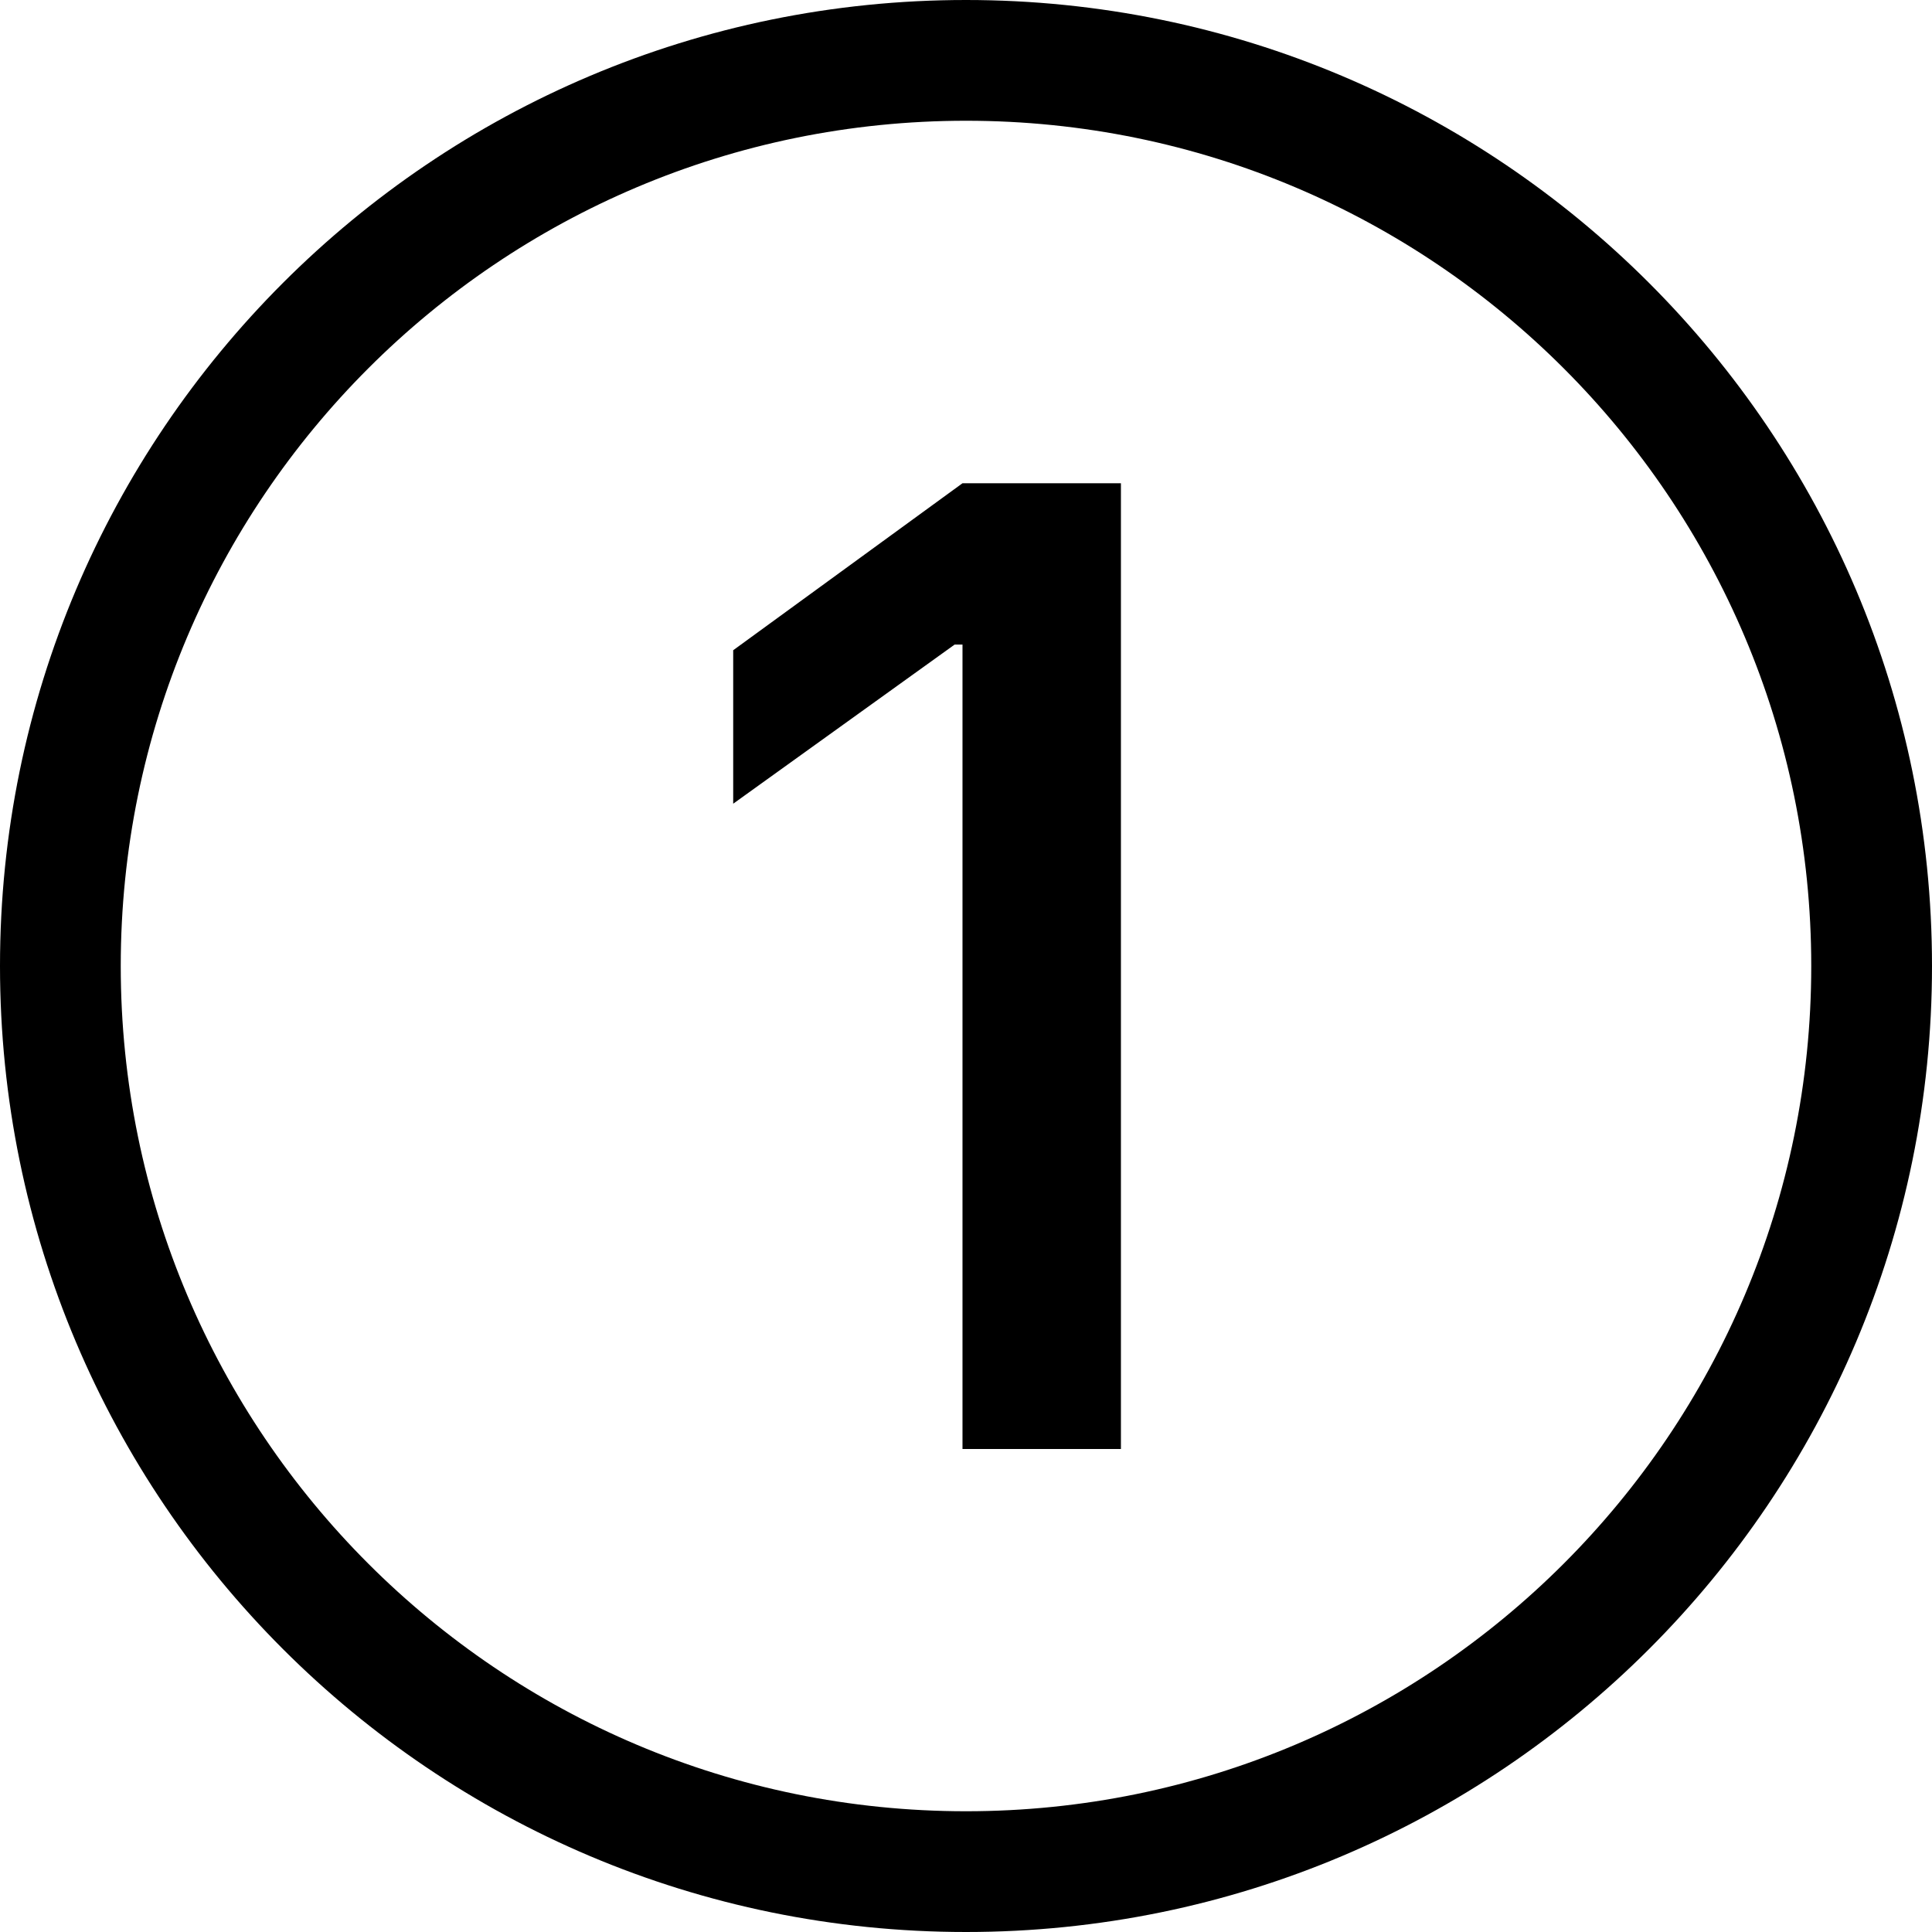
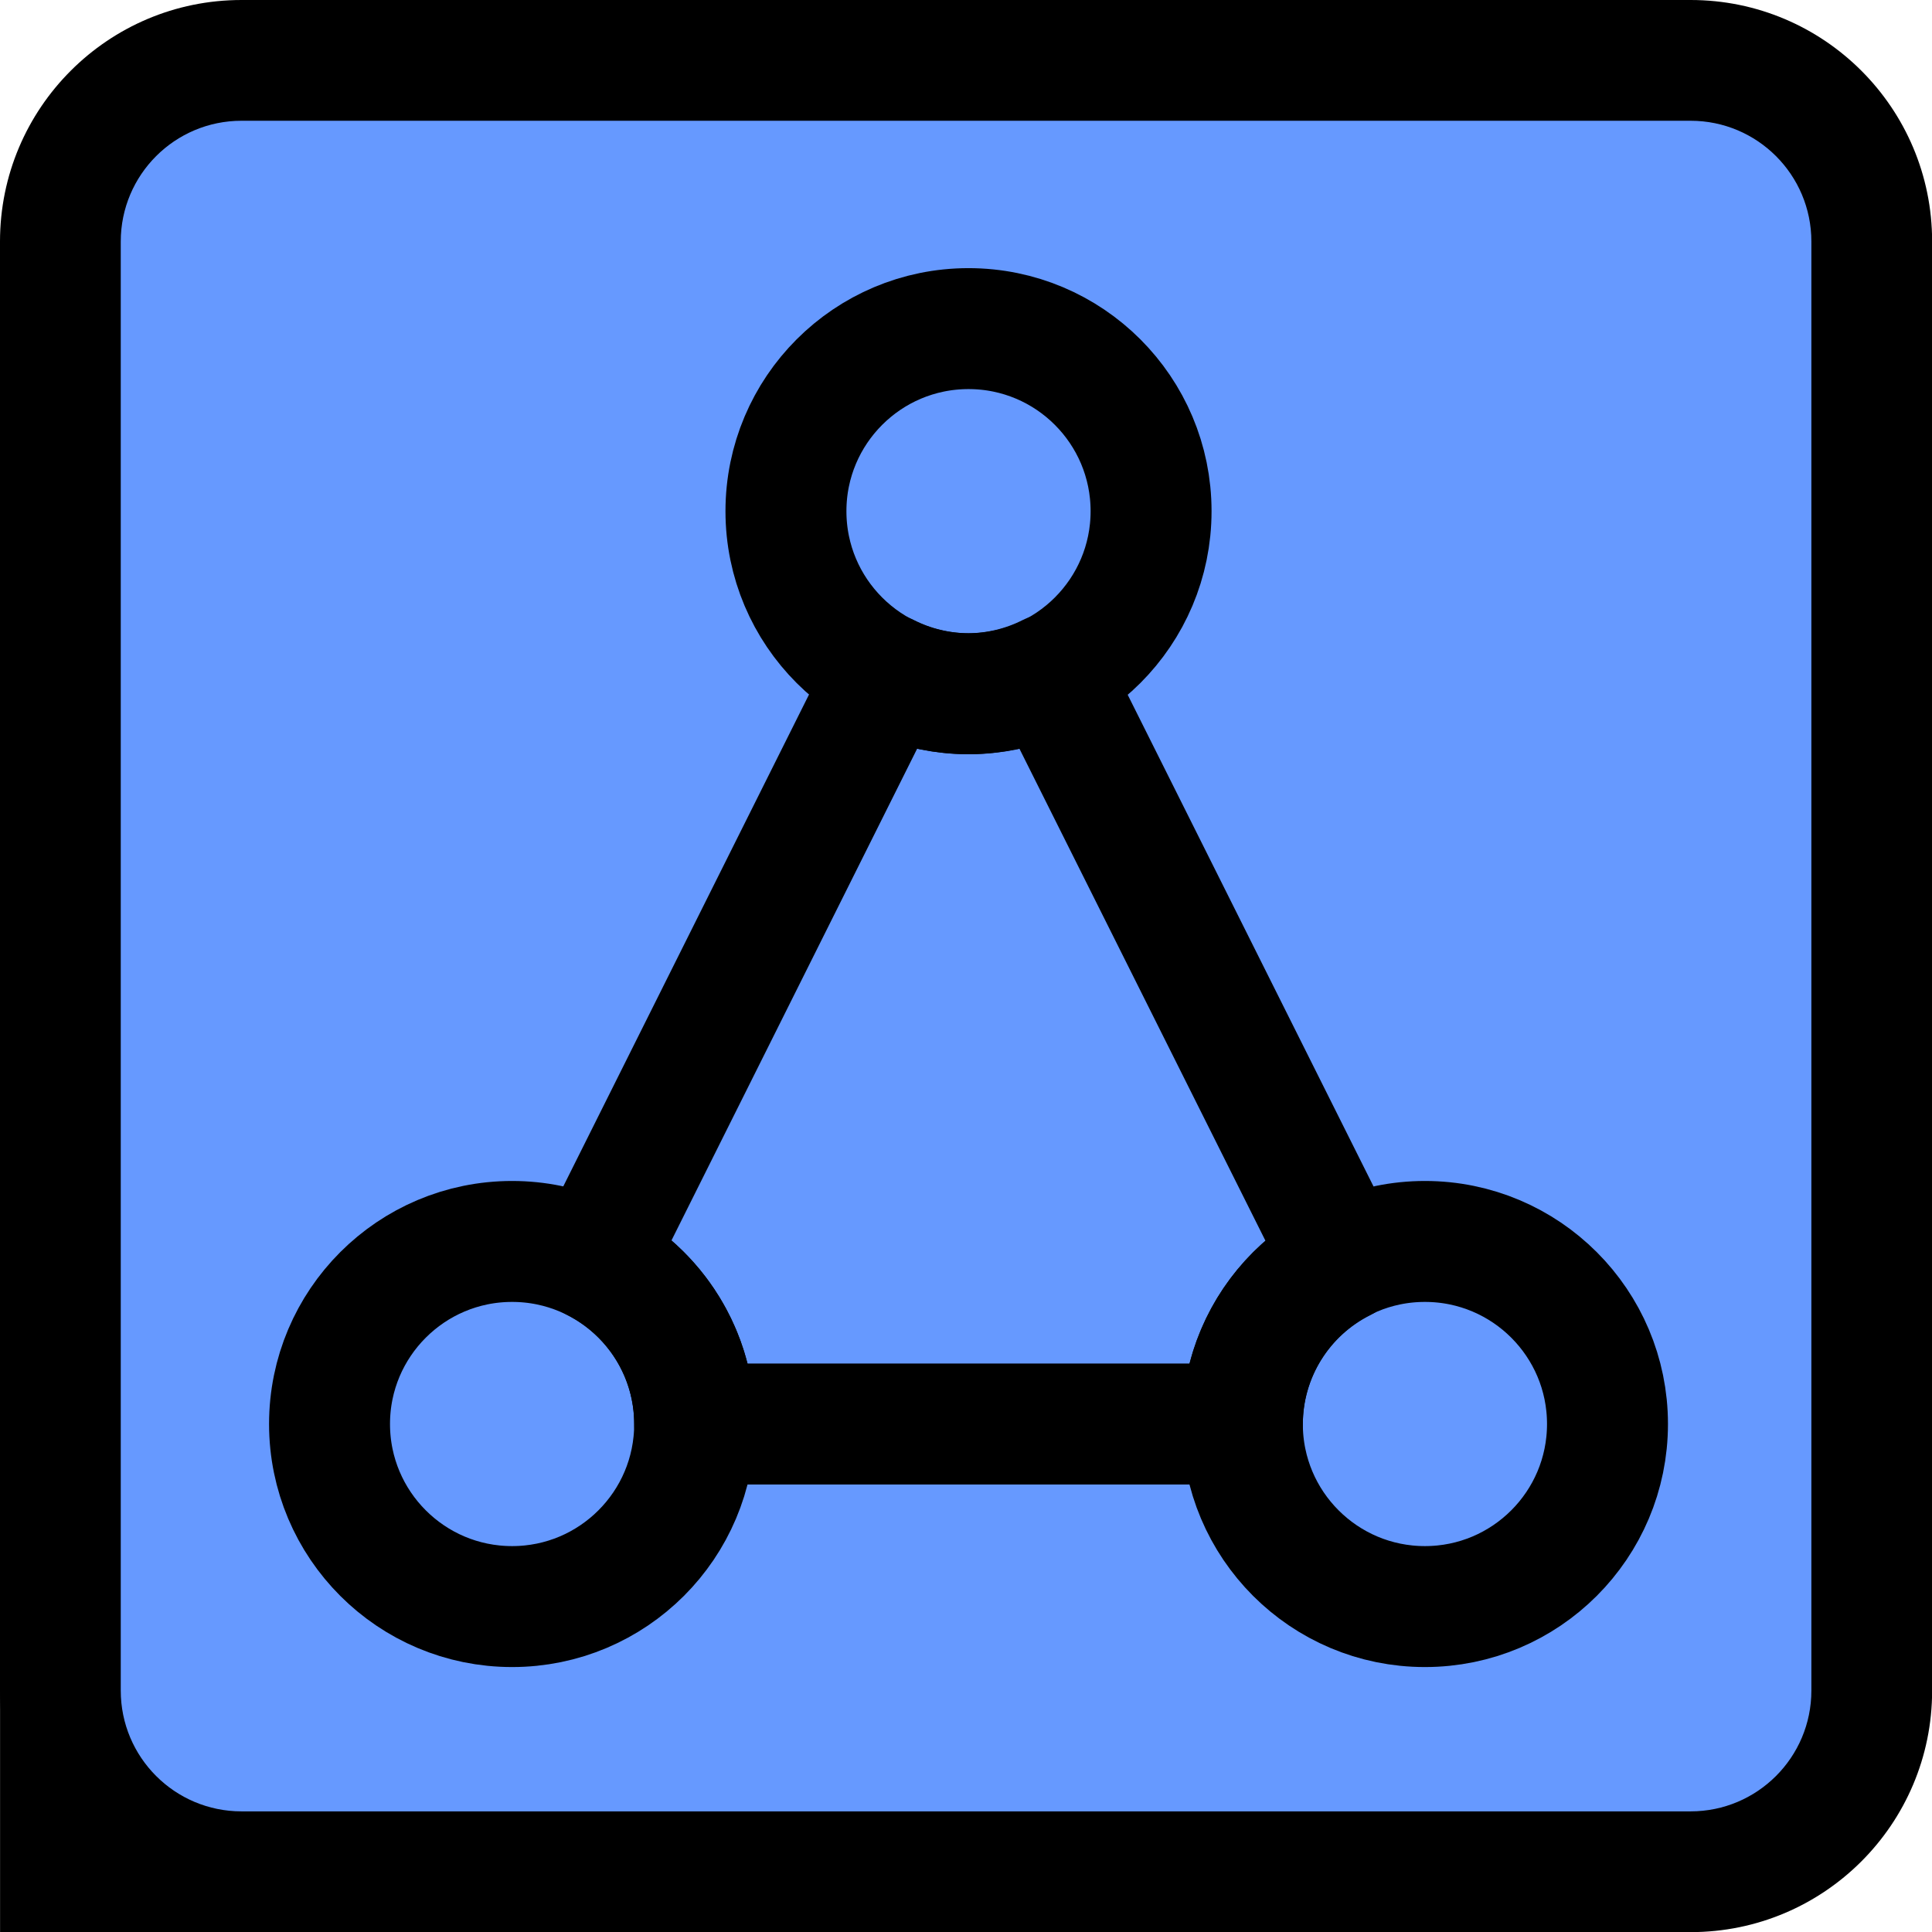
- <svg xmlns="http://www.w3.org/2000/svg" width="16" height="16" fill="currentColor" class="bi bi-1-circle" viewBox="0 0 16 16">
-   <path d="M1 8a7 7 0 1 0 14 0A7 7 0 0 0 1 8m15 0A8 8 0 1 1 0 8a8 8 0 0 1 16 0M9.283 4.002V12H7.971V5.338h-.065L6.072 6.656V5.385l1.899-1.383z" />
+ <svg xmlns="http://www.w3.org/2000/svg" xml:space="preserve" width="16" height="16" viewBox="0 0 4.233 4.233">
+   <g style="fill:#000" transform="scale(.26458)">
+     <rect width=".529" height=".529" x="104.878" y="143.584" rx="0" ry="0" style="fill:#000;fill-opacity:1;stroke:none;stroke-width:.265;stroke-linejoin:round;stroke-dasharray:none;stroke-opacity:1" transform="matrix(3.77953 0 0 3.77953 -396.389 -528.68)" />
+     <rect width="3.963" height="3.969" x="105.037" y="140.031" rx=".287" ry=".361" style="fill:#69f;fill-opacity:1;stroke:none;stroke-width:.265;stroke-linejoin:round;stroke-dasharray:none;stroke-opacity:1" transform="matrix(3.77953 0 0 3.77953 -396.389 -528.68)" />
+     <path d="M14 1a1 1 0 0 1 1 1v12a1 1 0 0 1-1 1H2a1 1 0 0 1-1-1V2a1 1 0 0 1 1-1ZM2 0a2 2 0 0 0-2 2v12a2 2 0 0 0 2 2h12a2 2 0 0 0 2-2V2a2 2 0 0 0-2-2Z" style="fill:#000;fill-opacity:1" />
+   </g>
+   <path d="m106.821 141.357-.642 1.285a.4.4 0 0 1 .221.358h1.2a.4.4 0 0 1 .221-.357l-.643-1.286a.4.4 0 0 1-.178.043.4.4 0 0 1-.179-.043z" style="fill:none;stroke:#000;stroke-width:.265;stroke-linejoin:round" transform="translate(-104.878 -139.88)" />
+   <g style="display:inline" transform="translate(-104.878 -139.88)">
+     <circle cx="106" cy="143" r=".4" style="display:inline;fill:none;stroke:#000;stroke-width:.265;stroke-linejoin:round;stroke-dasharray:none;stroke-opacity:1" />
+     <circle cx="108" cy="143" r=".4" style="display:inline;fill:none;stroke:#000;stroke-width:.265;stroke-linejoin:round;stroke-dasharray:none;stroke-opacity:1" />
+     <circle cx="107" cy="141" r=".4" style="display:inline;fill:none;stroke:#000;stroke-width:.265;stroke-linejoin:round;stroke-dasharray:none;stroke-opacity:1" />
+   </g>
</svg>
